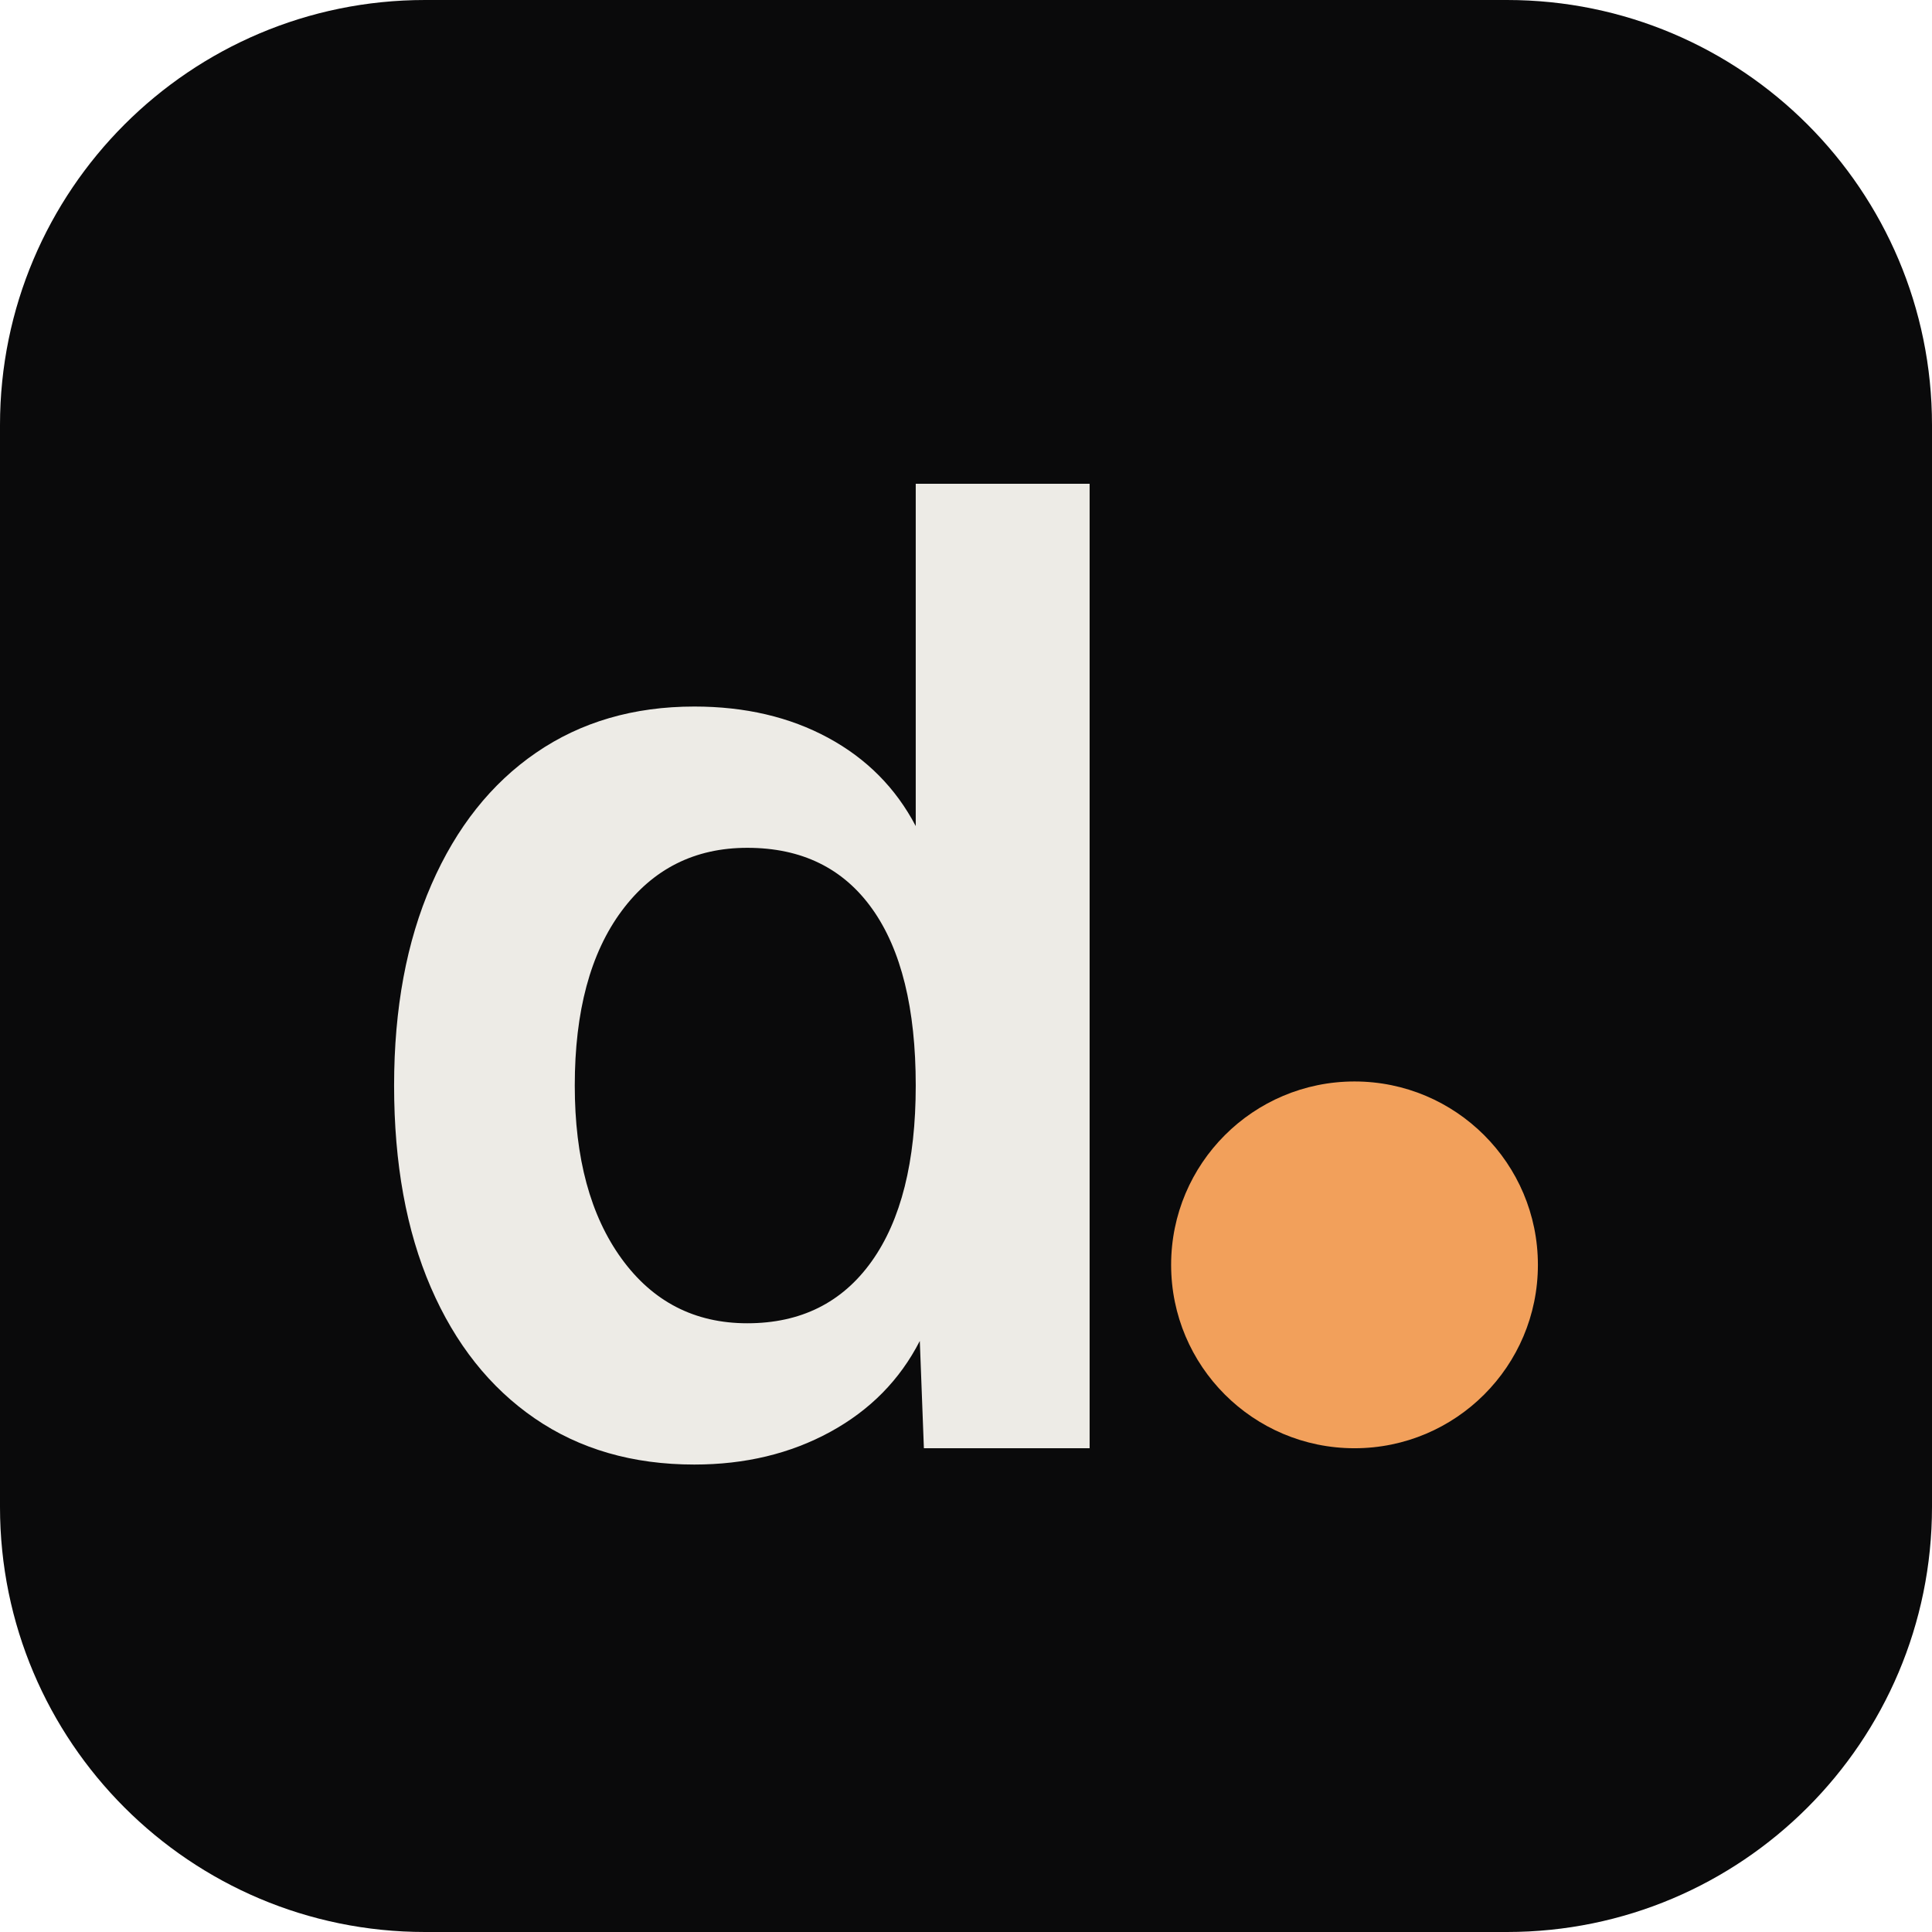
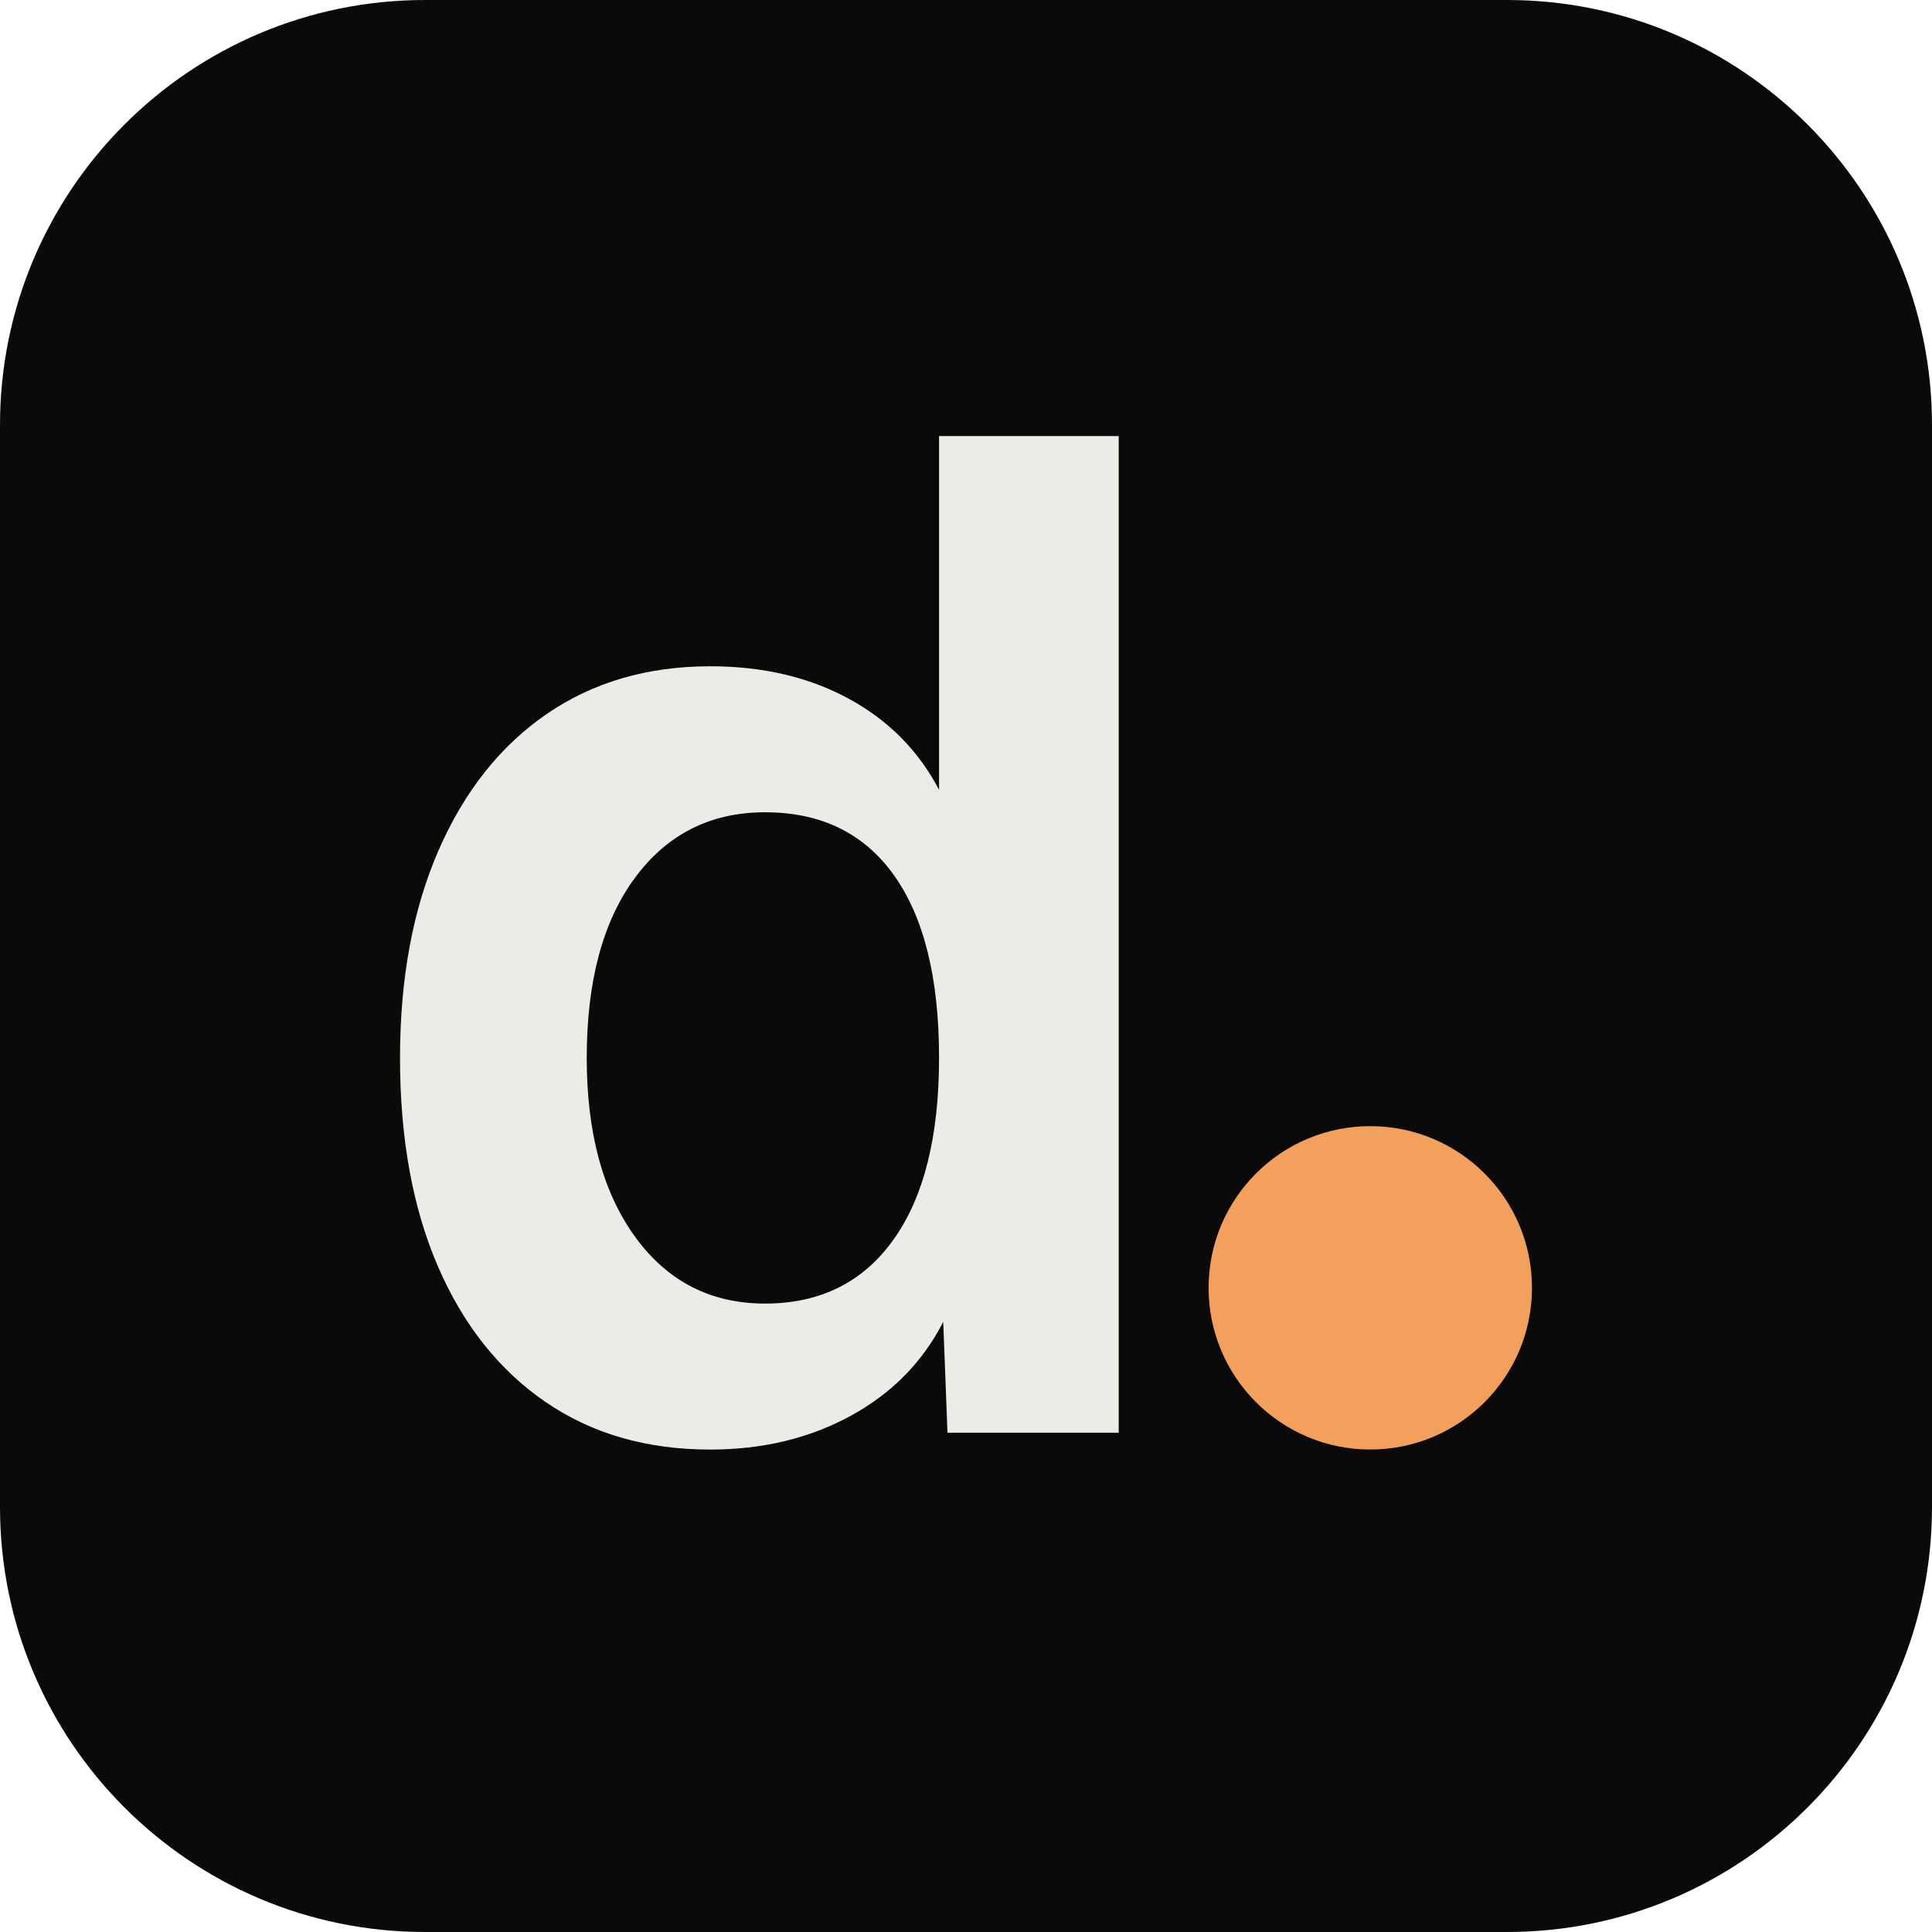
<svg xmlns="http://www.w3.org/2000/svg" viewBox="0 0 512 512" width="512" height="512" role="img" aria-label="dotMind">
  <rect width="512" height="512" rx="112.64" fill="#0A0A0B" />
-   <path fill="#EDEBE6" d="M184 388.12L184 388.12Q159.52 388.12 141.70 375.88Q123.88 363.64 114.16 341.14Q104.44 318.64 104.44 287.68L104.44 287.68Q104.44 257.08 114.34 234.40Q124.24 211.72 142.06 199.48Q159.88 187.24 184 187.24L184 187.24Q204.16 187.24 219.46 195.52Q234.76 203.80 242.68 218.92L242.68 218.92L242.68 128.20L288.76 128.20L288.76 383.80L244.84 383.80L243.76 355.36Q235.84 370.84 220 379.48Q204.16 388.12 184 388.12ZM198.04 350.68L198.04 350.68Q219.28 350.68 230.98 334.30Q242.68 317.92 242.68 287.68L242.68 287.68Q242.68 257.08 231.16 240.88Q219.64 224.68 198.04 224.68L198.04 224.68Q177.16 224.68 164.74 241.42Q152.32 258.16 152.32 287.68L152.32 287.68Q152.32 316.48 164.74 333.58Q177.16 350.68 198.04 350.68Z" />
-   <circle fill="#F2A05B" cx="358.96" cy="335.2" r="48.6" />
+   <path fill="#EDEBE6" d="M188.22 384.15L188.22 384.15Q162.93 384.15 144.51 371.50Q126.10 358.85 116.05 335.60Q106.01 312.35 106.01 280.36L106.01 280.36Q106.01 248.74 116.24 225.30Q126.47 201.87 144.88 189.22Q163.30 176.57 188.22 176.57L188.22 176.57Q209.05 176.57 224.86 185.13Q240.67 193.68 248.86 209.31L248.86 209.31L248.86 115.56L296.47 115.56L296.47 379.68L251.09 379.68L249.97 350.30Q241.79 366.29 225.42 375.22Q209.05 384.15 188.22 384.15ZM202.73 345.46L202.73 345.46Q224.68 345.46 236.77 328.53Q248.86 311.61 248.86 280.36L248.86 280.36Q248.86 248.74 236.95 232.00Q225.05 215.26 202.73 215.26L202.73 215.26Q181.15 215.26 168.32 232.56Q155.49 249.86 155.49 280.36L155.49 280.36Q155.49 310.12 168.32 327.79Q181.15 345.46 202.73 345.46Z" />
+   <circle fill="#F2A05B" cx="363.14" cy="341.29" r="42.85" />
</svg>
